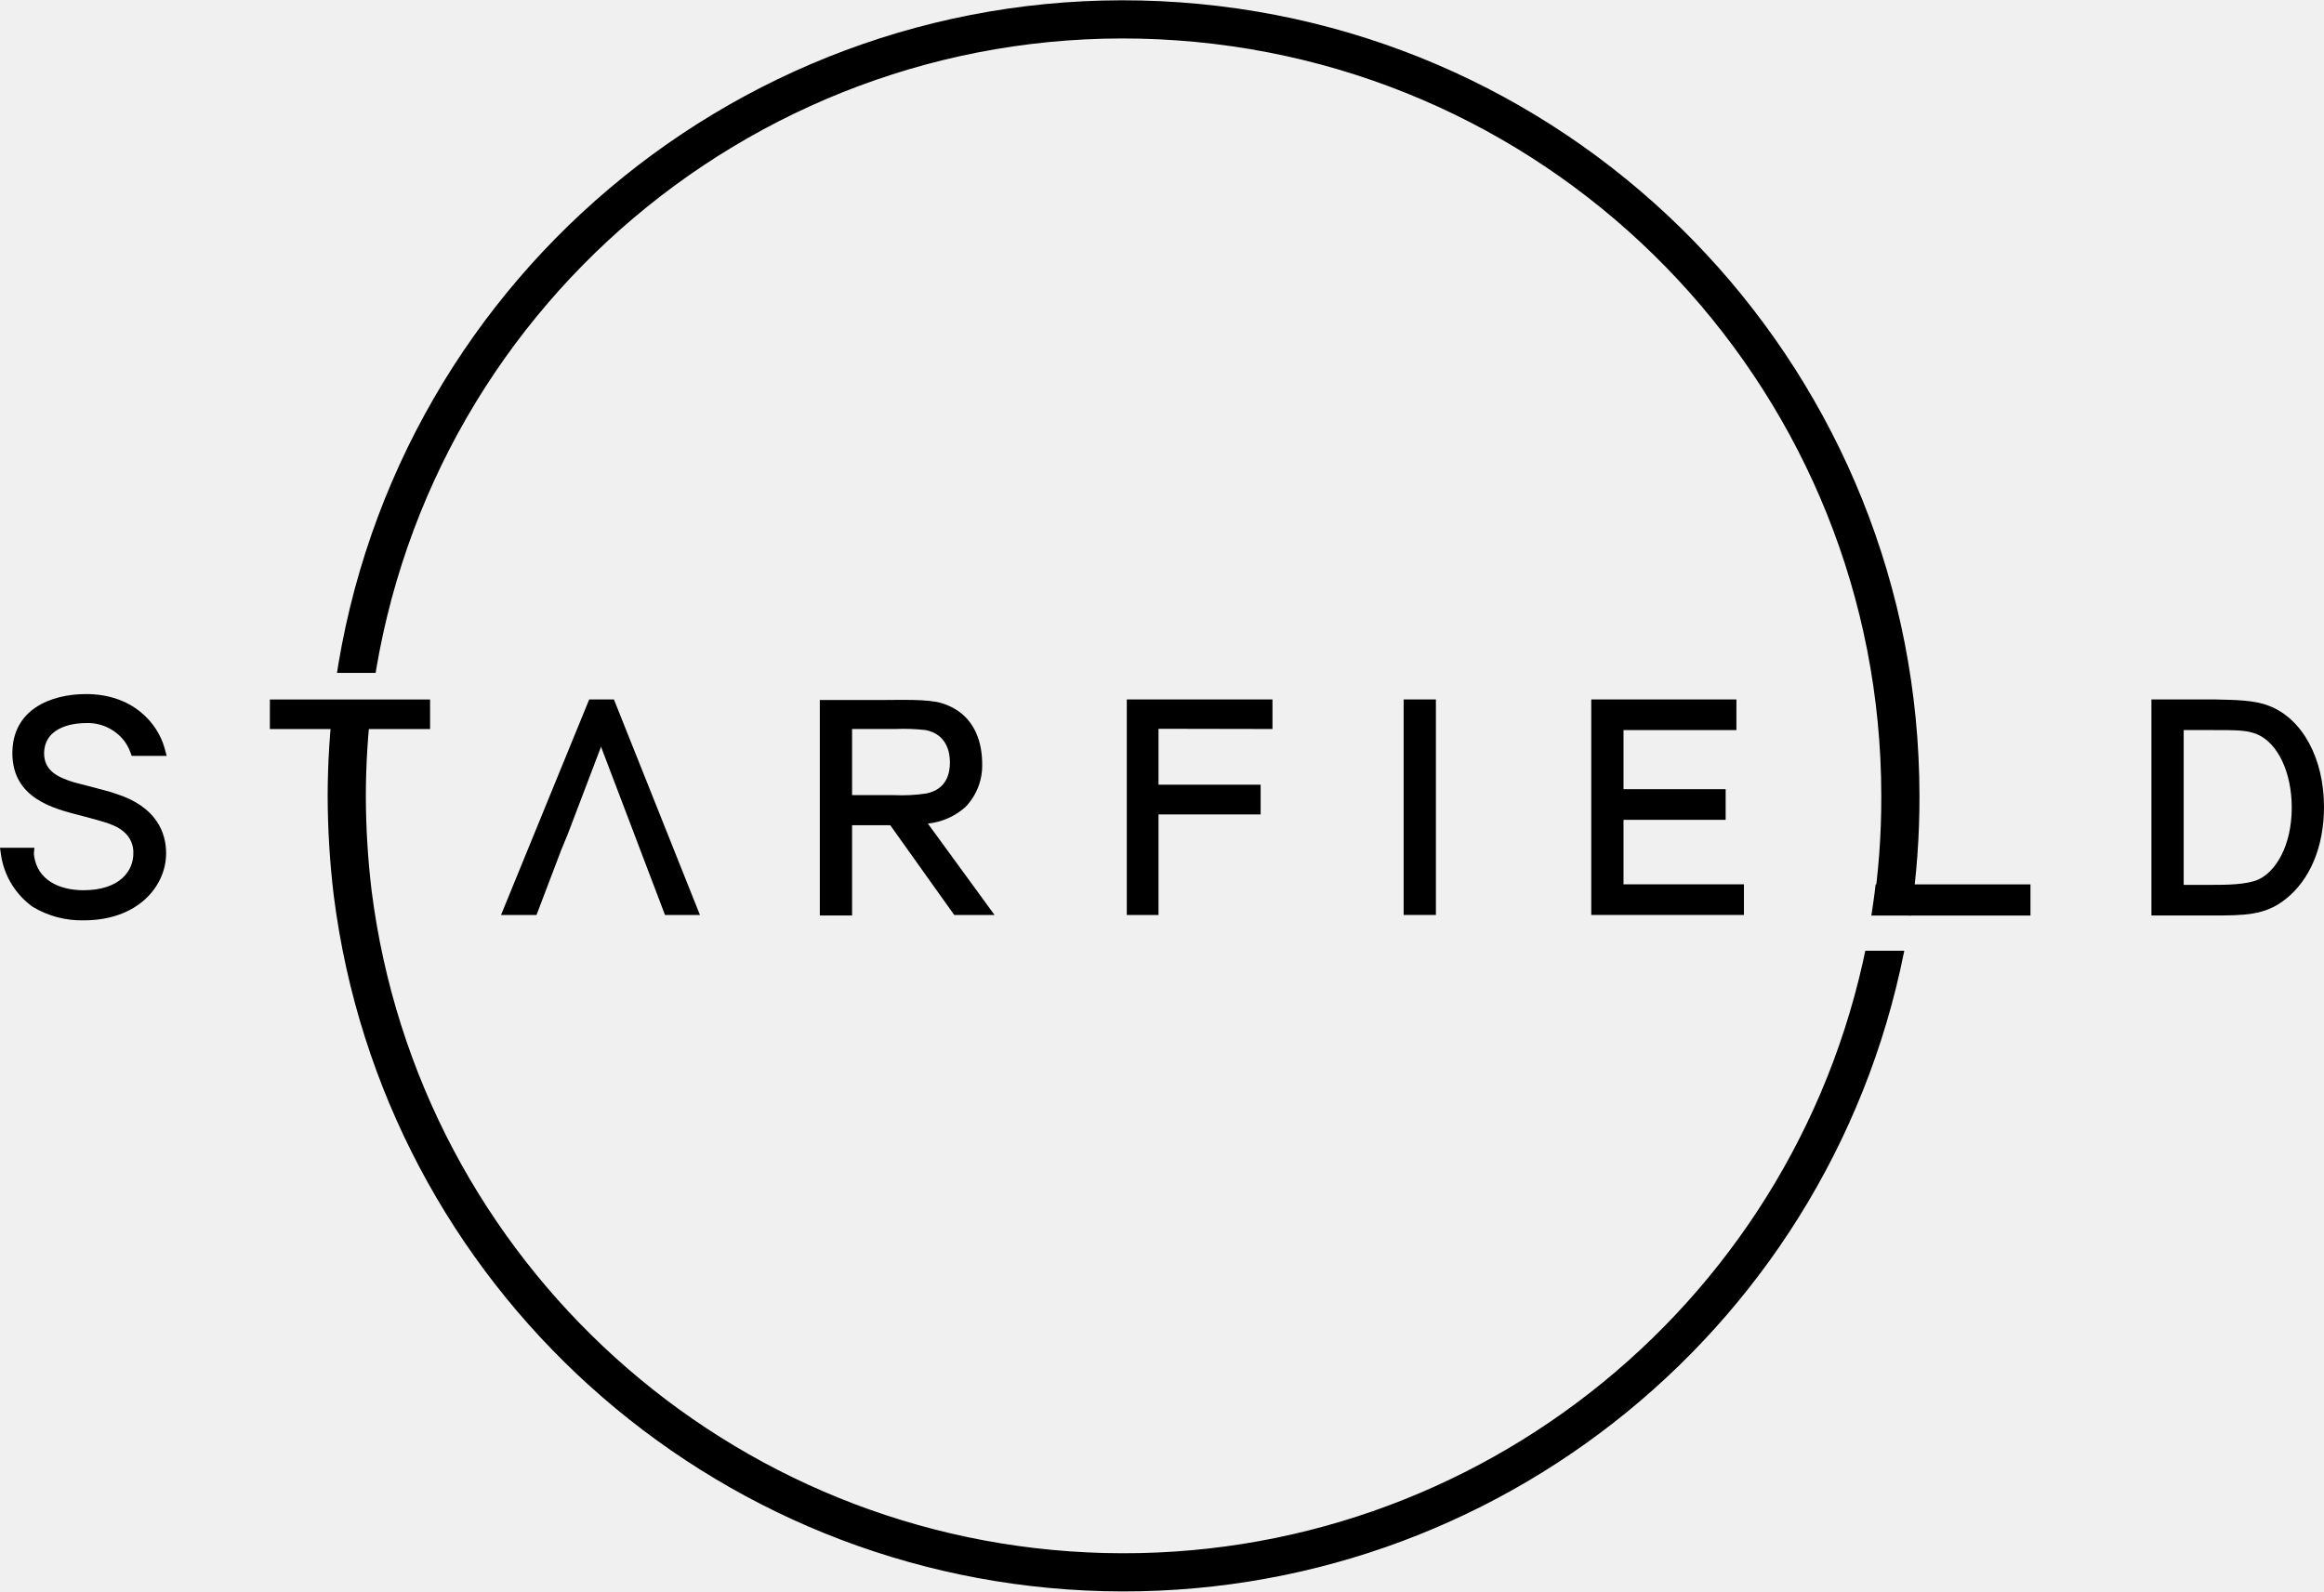
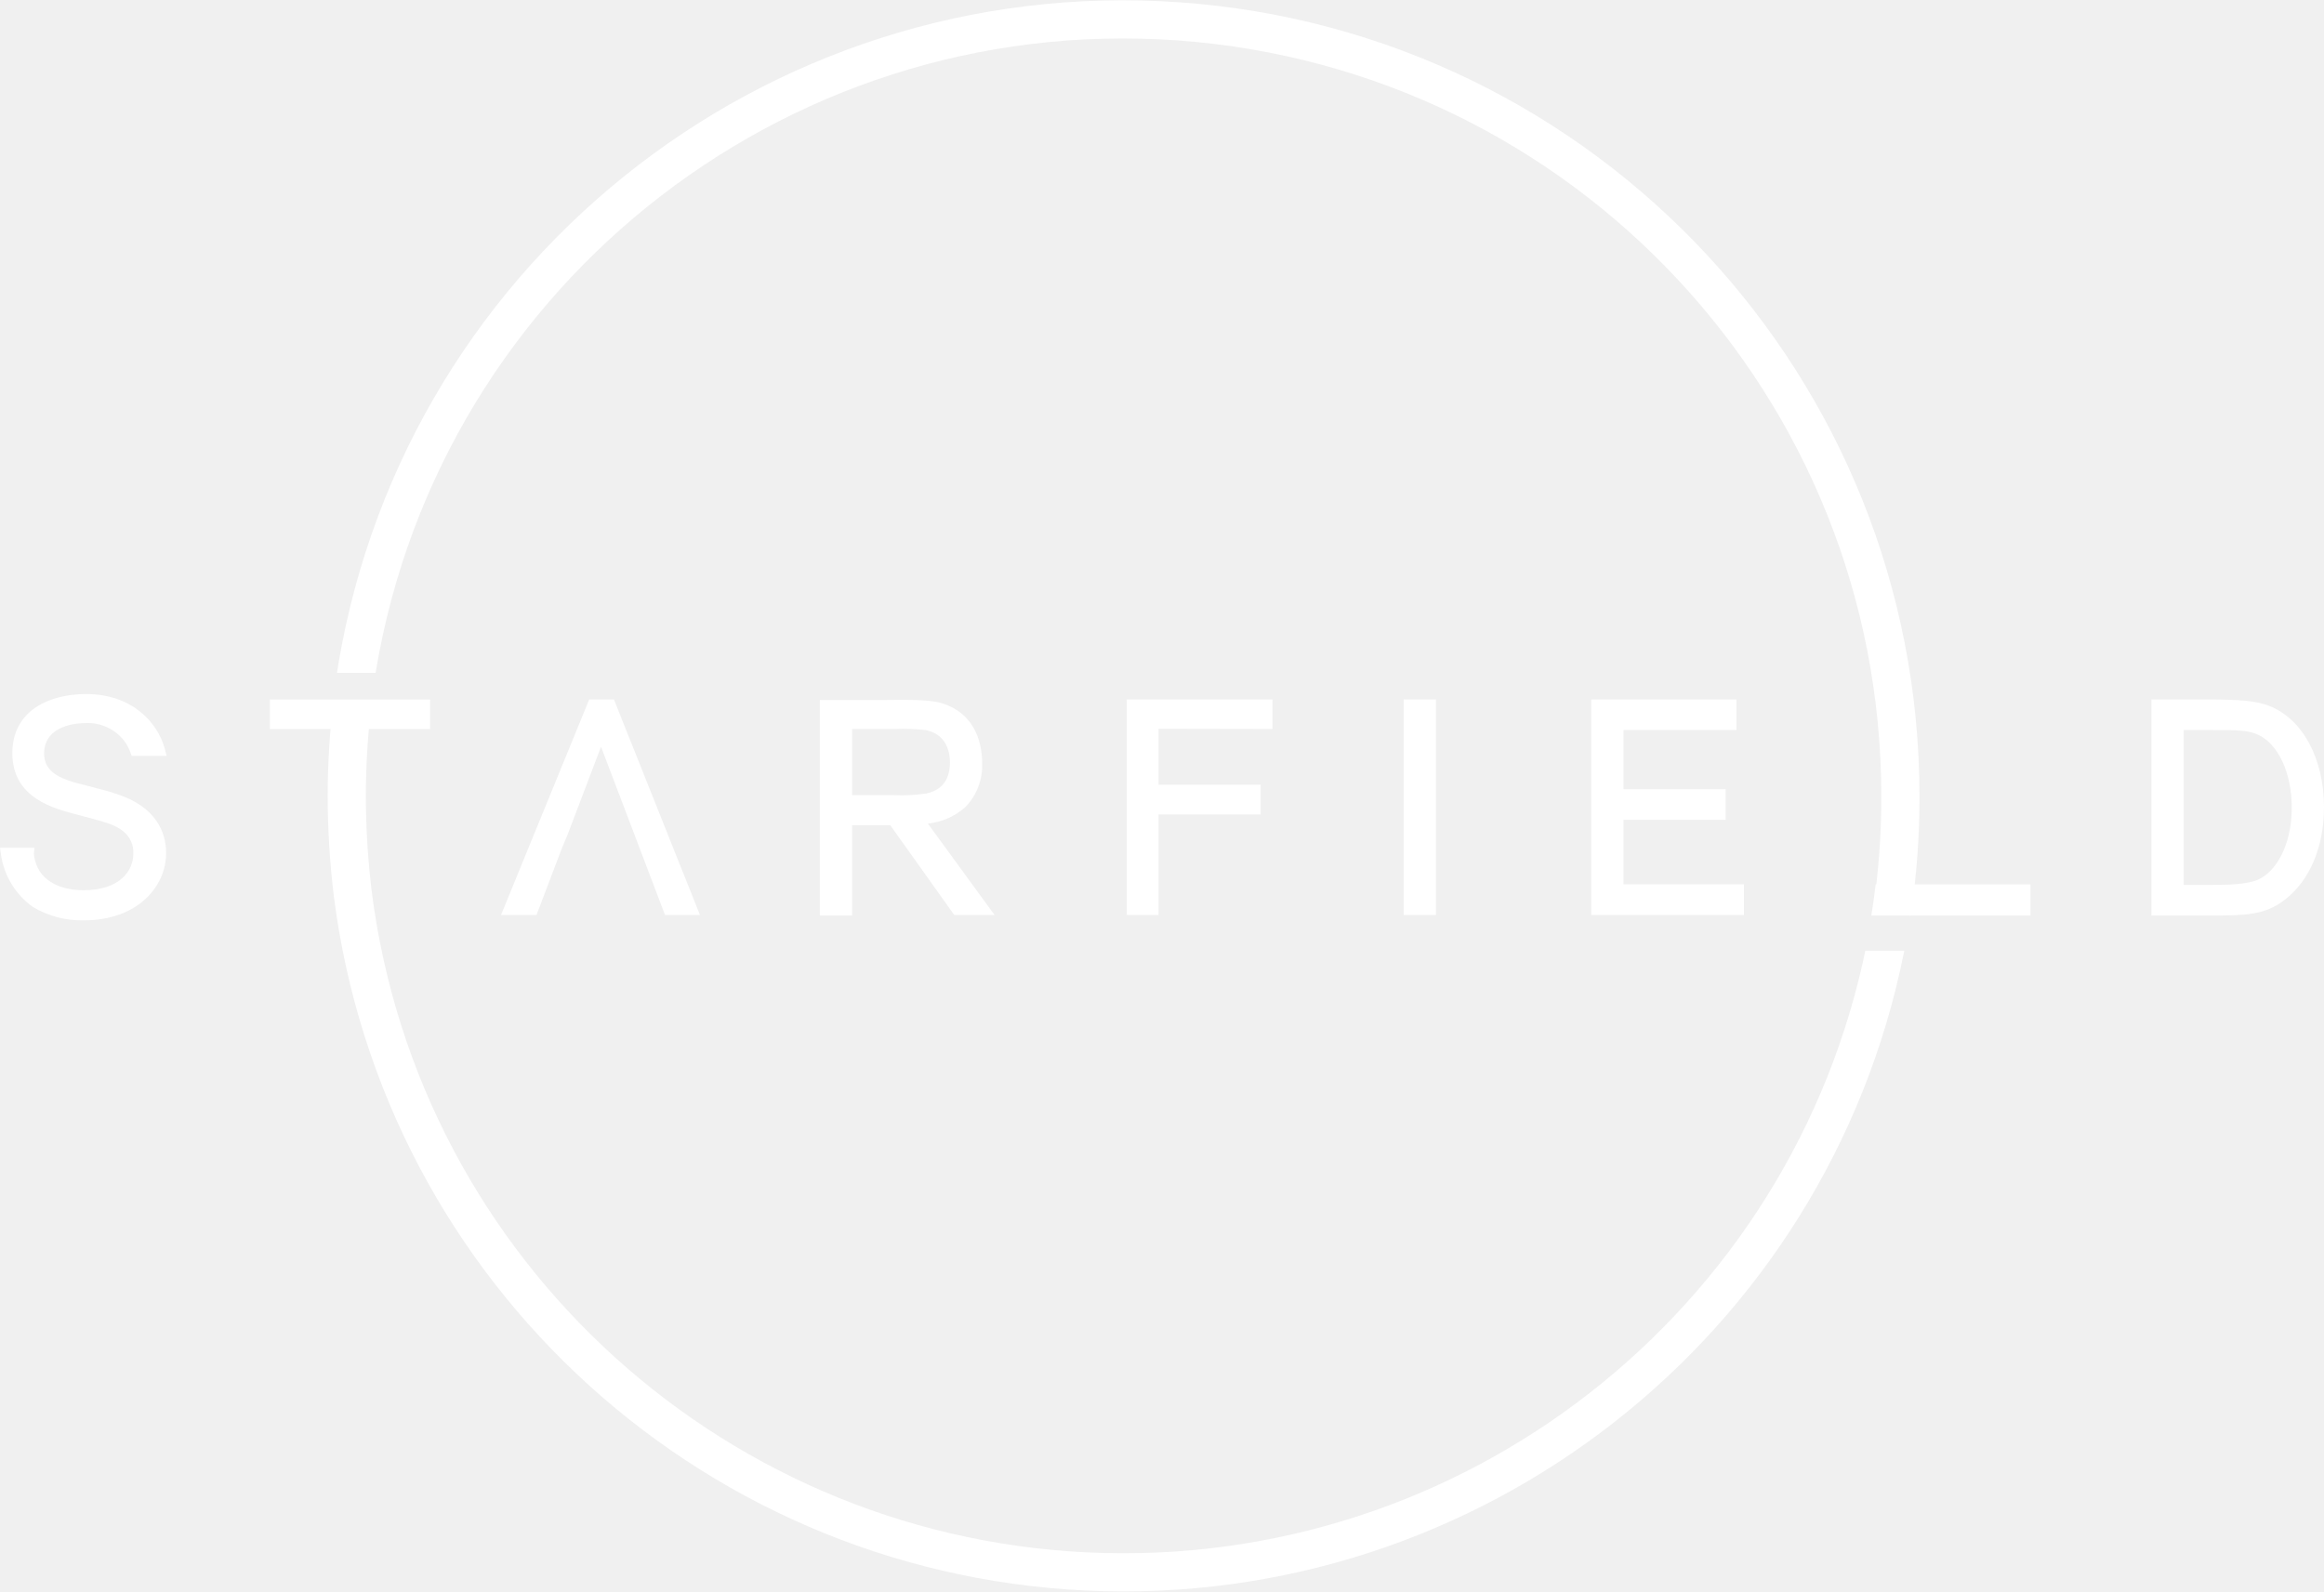
<svg xmlns="http://www.w3.org/2000/svg" id="svg31" width="152.51mm" height="104.46mm" viewBox="0 0 432.3 296.1">
  <defs>
    <style>.cls-1 {
        fill: #fff;
      }
      .cls-2 {
        mask: url(#mask);
      }
      .cls-3 {
        fill: none;
-         stroke: #000;
+         stroke: #fff;
        stroke-width: 7.1px;
+       }
+       #g25 path,
+       #starfield-top-T,
+       #starfield-bottom-L {
+         fill: #fff;
      }</style>
    <mask id="mask" x="0" y="0" width="436" height="297" maskUnits="userSpaceOnUse">
      <g id="starfield-arc-mask">
        <rect id="rect2" class="cls-1" width="436" height="297" />
        <path id="starfield-arc-mask-T" d="M54,125.2H76V131H54Z" />
        <path id="starfield-arc-mask-L" d="m340 171.1h22v5.8h-22z" />
      </g>
    </mask>
  </defs>
  <g id="g25">
    <path id="path7" d="m105.6 155.24 6.2-16.3 6.2 16.3 1.1 2.9 4.6 12.1h6.5l-16-40.1h-4.6l-16.4 40.1h6.6l4.6-12.1z" />
    <path id="path9" d="M236.7,135.64v-5.5H209.6v40.1h5.9v-18.7h19V146h-19v-10.4Z" />
    <path id="path11" d="m261.1 130.14h6v40.1h-6z" />
    <path id="path13" d="M323,135.84v-5.7H296v40.1h28.4v-5.7H302v-12h19v-5.7H302v-11Z" />
    <path id="path19" d="m422.1 131.34c-2.8-1.1-6.2-1.1-10.1-1.2h-11.8v40.2h11c6.3 0 10.1 0 13.9-3 4.6-3.6 7.2-9.8 7.2-17.2 0-9-4-16.4-10.2-18.8zm-2 32.3c-2.2 1-6.2 1-8.6 1h-5.3v-28.8h5.4c4.5 0 6.4 0 8.3 0.8 3.9 1.7 6.4 7.2 6.4 13.6 0 7.3-3.1 12-6.2 13.4z" />
    <path id="path21" d="M15.9,134.54a8.58,8.58,0,0,1,7.2,3.3,7.81,7.81,0,0,1,1.1,2l.3.8H31l-.4-1.5c-1.3-4.6-5.9-10-14.6-10-6.6,0-13.7,2.9-13.7,11,0,8.4,7.7,10.3,12.3,11.5l.4.1c4.5,1.2,6.5,1.7,8,3a4.94,4.94,0,0,1,1.8,4.1c0,3.1-2.4,6.8-9.3,6.8-1.9,0-6.6-.4-8.5-4.2a7.71,7.71,0,0,1-.7-2.6l.1-1.1H0l.2,1.4a14.49,14.49,0,0,0,5.9,9.6,17.65,17.65,0,0,0,9.5,2.5c10,0,15.3-6.3,15.3-12.5,0-3.7-1.7-8.7-9.5-11.1-.7-.3-2.8-.8-5.4-1.5-1.1-.3-2-.5-2.3-.6-2.9-.9-5.5-2.1-5.5-5.4C8.3,134.74,14.7,134.54,15.9,134.54Z" />
    <path id="path23" d="m182.7 142.14c0-3.1-0.8-9.2-7.5-11.3-2.5-0.8-7.9-0.6-10.6-0.6h-12.1v40.1h6v-16.8h7.1l11.9 16.7h7.5l-12.4-17a12.4 12.4 0 0 0 7-3.1 11.09 11.09 0 0 0 3.1-8zm-10.4 5.5a31.2 31.2 0 0 1-6.1 0.3h-7.7v-12.3h8a37.3 37.3 0 0 1 5.7 0.2c3.9 0.8 4.5 4.1 4.5 6s-0.5 5-4.4 5.8z" />
  </g>
  <path id="starfield-top-T" d="M80,130.15v5.5H50.2v-5.5Z" />
  <path id="starfield-bottom-L" d="M377.7,164.55v5.8H348.1c.2-1.3.5-3.2.8-5.8Z" />
  <g class="cls-2">
    <path id="starfield-arc-T" class="cls-3" d="m65.6 130.35a147.56 147.56 0 0 0-1.1 17.7 154.32 154.32 0 0 0 1.1 18.1 144.53 144.53 0 0 0 285.7 7.1" />
    <path id="starfield-arc-L" class="cls-3" d="m351.9 169.85a142.53 142.53 0 0 0 1.6-21.8 144.53 144.53 0 0 0-287.6-20.4" />
  </g>
</svg>
